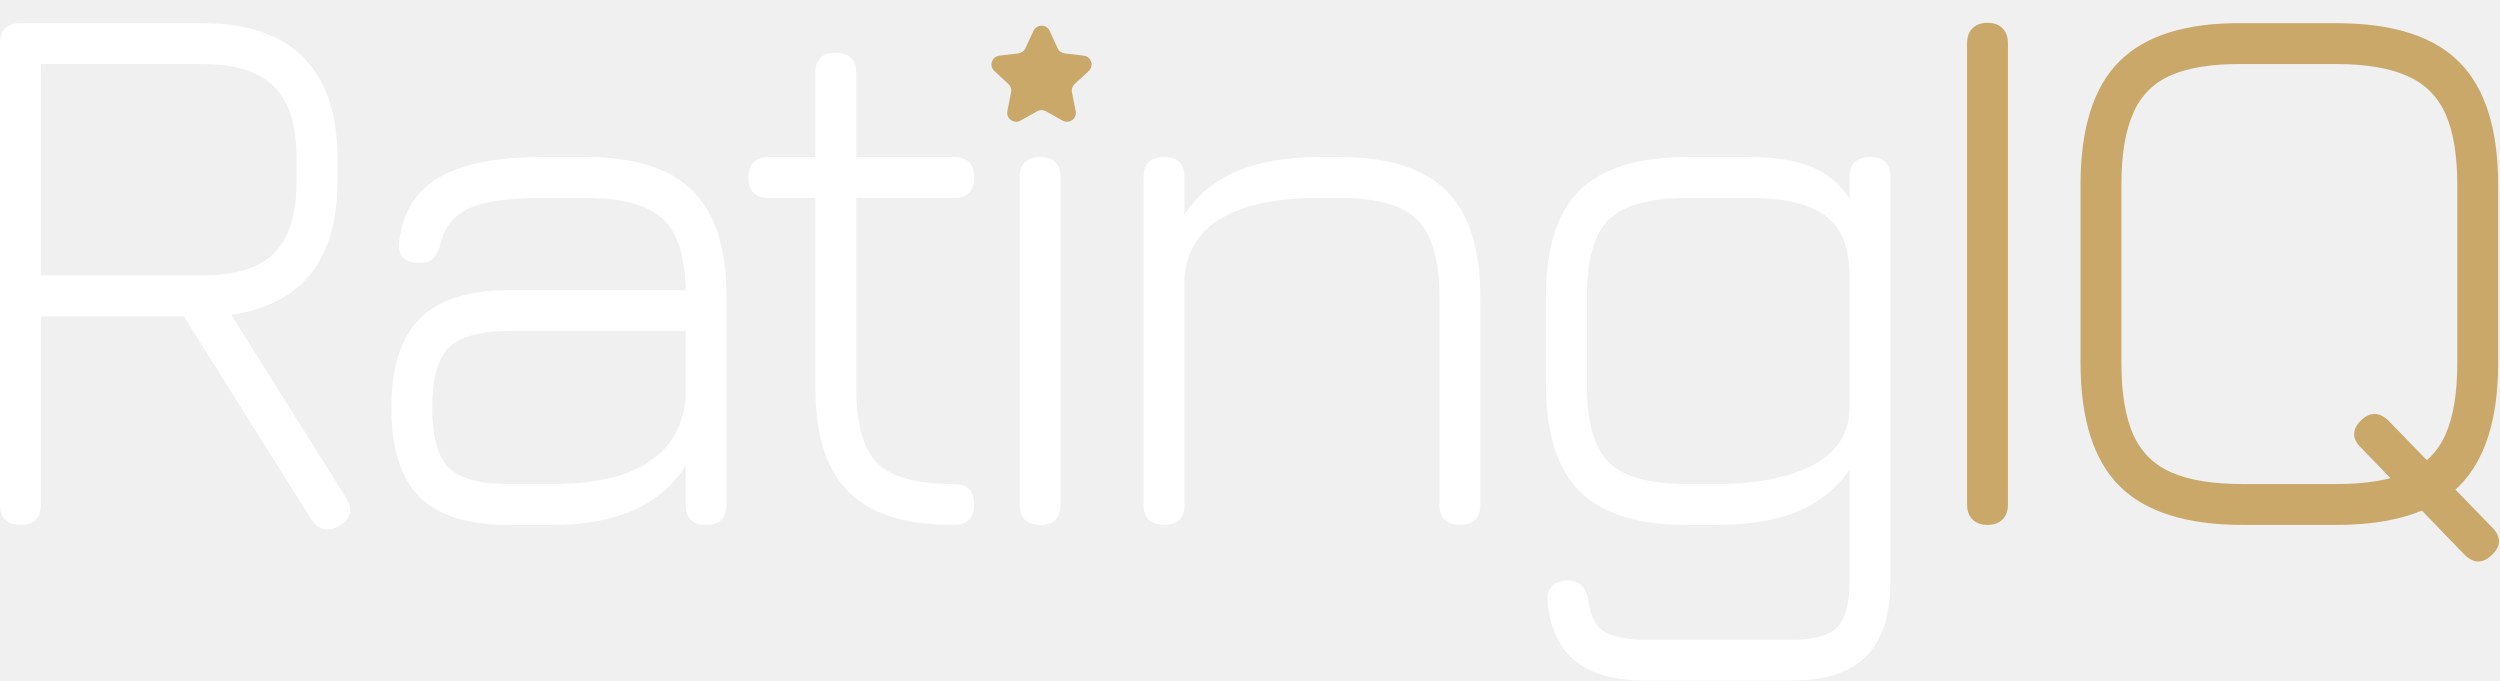
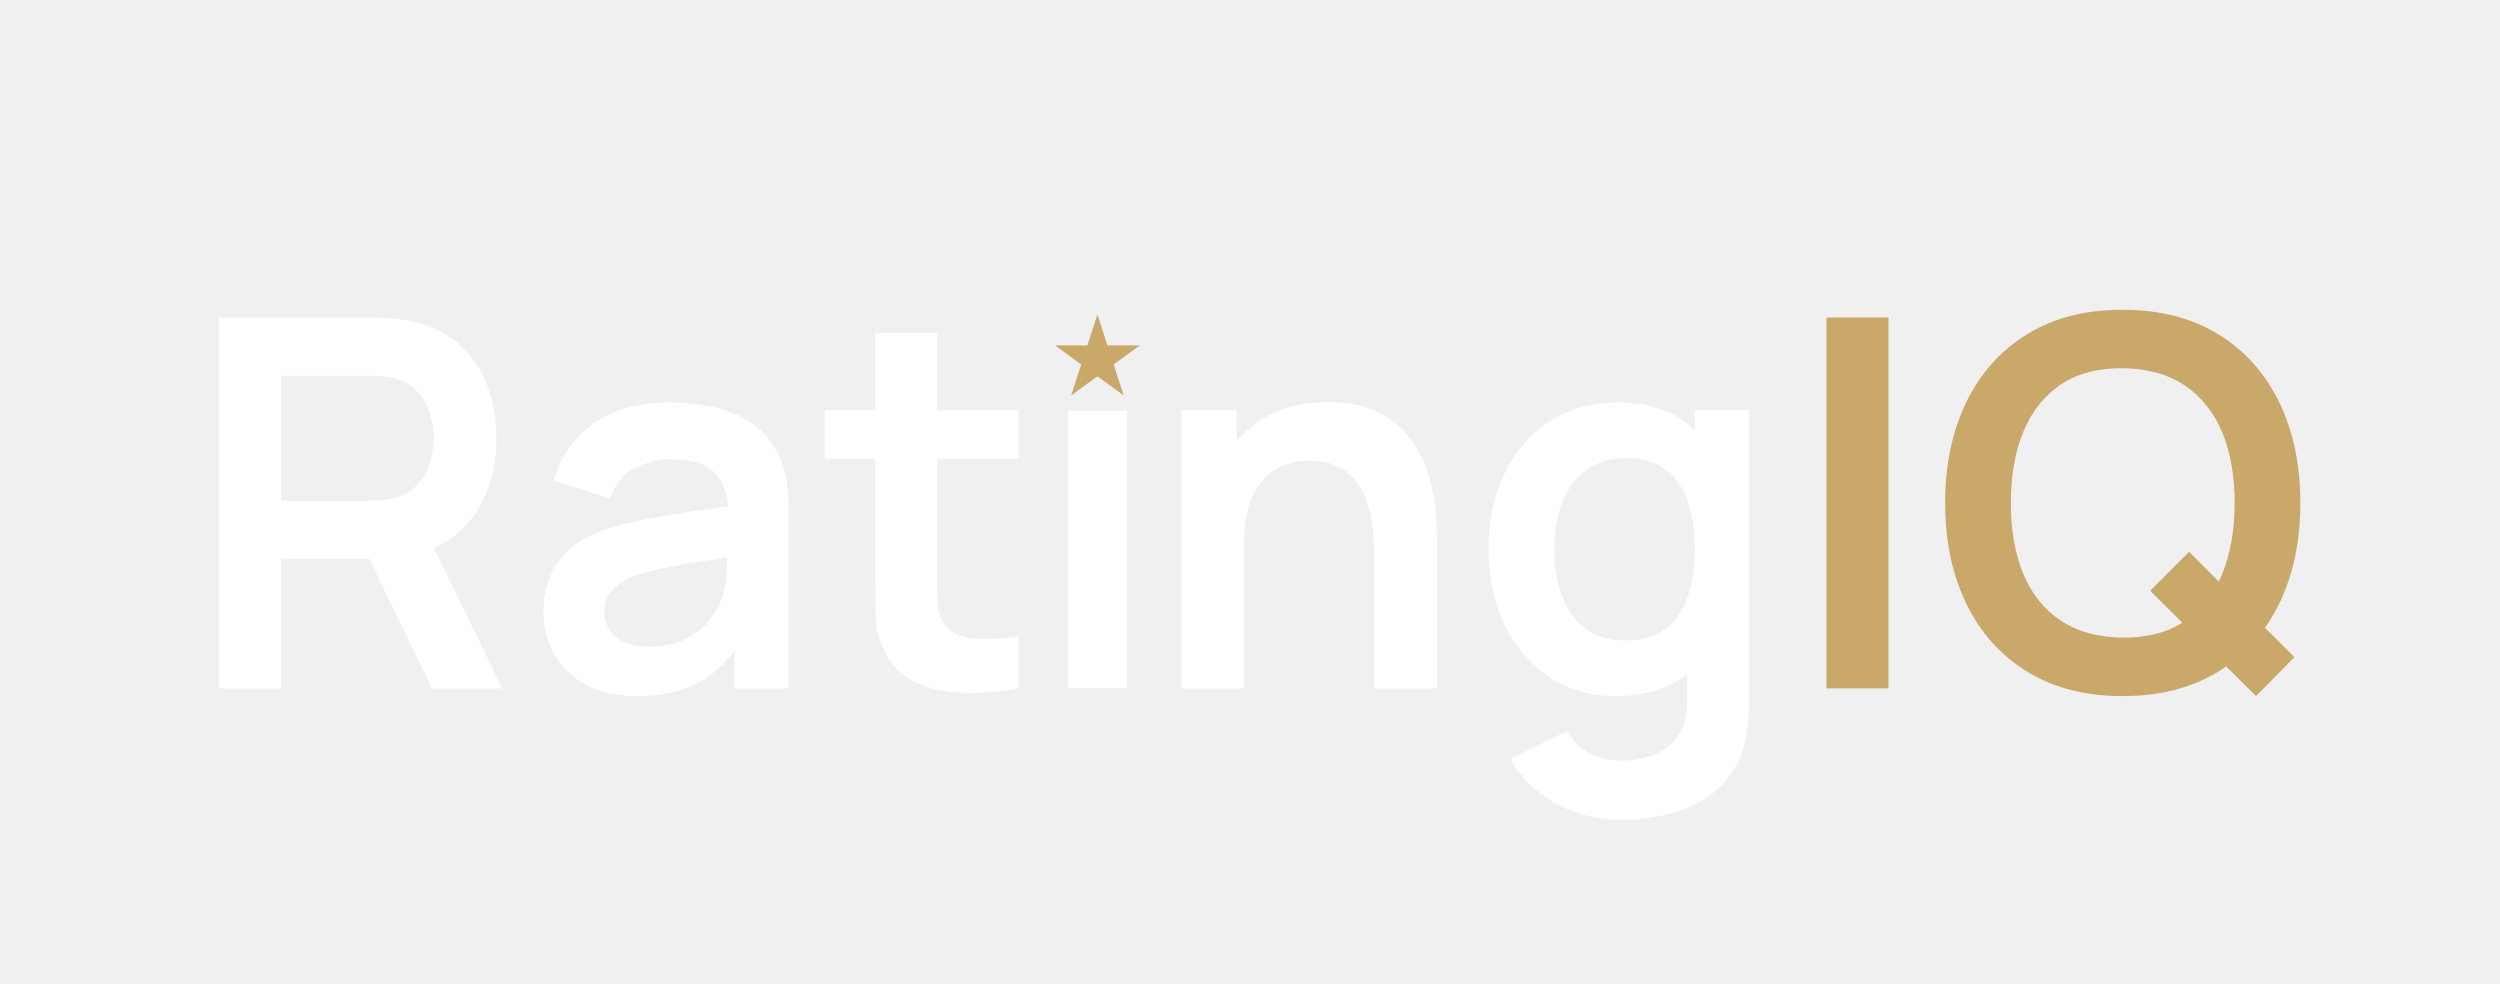
- <svg xmlns="http://www.w3.org/2000/svg" width="562" height="153" viewBox="0 0 562 153" fill="none">
-   <path d="M560.366 118.7C561.3 119.692 561.766 120.683 561.766 121.675C561.766 122.725 561.241 123.746 560.191 124.737C558.15 126.721 556.108 126.721 554.066 124.737L530.704 100.587C529.712 99.596 529.216 98.604 529.216 97.612C529.216 96.562 529.712 95.542 530.704 94.55C532.746 92.567 534.816 92.567 536.916 94.55L560.366 118.7ZM504.191 118C491.533 118 482.287 115.083 476.454 109.25C470.621 103.417 467.704 94.171 467.704 81.512V41.612C467.704 28.837 470.621 19.562 476.454 13.787C482.287 7.954 491.475 5.096 504.016 5.212H525.191C537.85 5.212 547.066 8.129 552.841 13.962C558.675 19.796 561.591 29.042 561.591 41.7V81.512C561.591 94.171 558.675 103.417 552.841 109.25C547.066 115.083 537.85 118 525.191 118H504.191ZM504.191 108.812H525.191C531.9 108.812 537.237 107.937 541.204 106.187C545.171 104.437 548.029 101.579 549.779 97.612C551.529 93.646 552.404 88.279 552.404 81.512V41.7C552.404 34.992 551.529 29.654 549.779 25.687C548.029 21.721 545.171 18.862 541.204 17.112C537.237 15.304 531.9 14.4 525.191 14.4H504.016C497.308 14.342 491.971 15.187 488.004 16.937C484.096 18.629 481.266 21.487 479.516 25.512C477.766 29.479 476.891 34.846 476.891 41.612V81.512C476.891 88.279 477.766 93.646 479.516 97.612C481.266 101.579 484.125 104.437 488.091 106.187C492.058 107.937 497.425 108.812 504.191 108.812Z" fill="#C9A86A" />
-   <path d="M446.834 118C445.375 118 444.238 117.592 443.421 116.775C442.605 115.958 442.196 114.821 442.196 113.363V9.762C442.196 8.304 442.605 7.167 443.421 6.35C444.238 5.533 445.375 5.125 446.834 5.125C448.234 5.125 449.342 5.533 450.159 6.35C450.975 7.167 451.384 8.304 451.384 9.762V113.363C451.384 114.821 450.975 115.958 450.159 116.775C449.342 117.592 448.234 118 446.834 118Z" fill="#C9A86A" />
-   <path d="M370.022 153C363.139 153 357.889 151.571 354.272 148.713C350.656 145.913 348.527 141.479 347.885 135.413C347.71 133.896 348.031 132.7 348.847 131.825C349.664 130.95 350.802 130.513 352.26 130.513C353.718 130.513 354.827 130.892 355.585 131.65C356.343 132.408 356.839 133.546 357.072 135.063C357.481 138.446 358.677 140.75 360.66 141.975C362.643 143.2 365.764 143.813 370.022 143.813H402.572C407.706 143.813 411.177 142.879 412.985 141.013C414.852 139.146 415.785 135.646 415.785 130.513V105.488C413.102 109.571 409.31 112.692 404.41 114.85C399.51 116.95 393.297 118 385.772 118H379.122C368.214 118 360.222 115.492 355.147 110.475C350.072 105.4 347.535 97.438 347.535 86.588V66.812C347.535 55.788 350.043 47.796 355.06 42.837C360.135 37.821 368.156 35.312 379.122 35.312H393.472C399.189 35.312 403.827 36.071 407.385 37.587C410.943 39.104 413.743 41.467 415.785 44.675V39.862C415.785 36.829 417.331 35.312 420.422 35.312C423.456 35.312 424.972 36.829 424.972 39.862V130.513C424.972 138.213 423.164 143.871 419.547 147.488C415.931 151.163 410.272 153 402.572 153H370.022ZM379.122 108.813H385.772C394.872 108.813 402.135 107.383 407.56 104.525C413.043 101.667 415.785 97.321 415.785 91.487V62.263C415.785 55.671 413.947 51.062 410.272 48.438C406.597 45.812 400.997 44.5 393.472 44.5H379.122C370.781 44.5 364.947 46.133 361.622 49.4C358.356 52.608 356.722 58.413 356.722 66.812V86.588C356.722 94.812 358.356 100.588 361.622 103.913C364.947 107.179 370.781 108.813 379.122 108.813Z" fill="white" />
-   <path d="M261.723 118C258.632 118 257.086 116.454 257.086 113.363V39.862C257.086 36.829 258.632 35.312 261.723 35.312C264.757 35.312 266.273 36.829 266.273 39.862V48.263C271.815 39.629 281.848 35.312 296.373 35.312H301.273C312.182 35.312 320.144 37.85 325.161 42.925C330.236 47.942 332.773 55.904 332.773 66.812V113.363C332.773 116.454 331.257 118 328.223 118C325.132 118 323.586 116.454 323.586 113.363V66.812C323.586 58.471 321.923 52.667 318.598 49.4C315.332 46.133 309.557 44.5 301.273 44.5H296.373C287.332 44.5 280.215 45.929 275.023 48.788C269.832 51.646 266.915 56.108 266.273 62.175V113.363C266.273 116.454 264.757 118 261.723 118Z" fill="white" />
-   <path d="M233.853 118C230.762 118 229.216 116.454 229.216 113.362V39.862C229.216 36.829 230.762 35.312 233.853 35.312C236.887 35.312 238.403 36.829 238.403 39.862V113.362C238.403 116.454 236.887 118 233.853 118Z" fill="white" />
-   <path d="M214.271 118C203.538 118 195.692 115.521 190.734 110.563C185.775 105.604 183.296 97.788 183.296 87.113V44.5H172.884C169.792 44.5 168.246 42.954 168.246 39.862C168.246 36.829 169.792 35.312 172.884 35.312H183.296V16.5C183.296 13.408 184.813 11.863 187.846 11.863C190.938 11.863 192.484 13.408 192.484 16.5V35.312H214.446C217.479 35.312 218.996 36.829 218.996 39.862C218.996 42.954 217.479 44.5 214.446 44.5H192.484V87.113C192.484 95.279 194.059 100.938 197.209 104.088C200.417 107.238 206.104 108.813 214.271 108.813C215.963 108.813 217.159 109.192 217.859 109.95C218.617 110.708 218.996 111.846 218.996 113.363C218.996 116.454 217.421 118 214.271 118Z" fill="white" />
-   <path d="M114.323 118C105.223 118 98.544 115.9 94.285 111.7C90.085 107.442 87.985 100.762 87.985 91.662C87.985 82.562 90.115 75.883 94.373 71.625C98.631 67.367 105.281 65.237 114.323 65.237H154.135C154.019 57.538 152.269 52.171 148.885 49.138C145.56 46.046 139.873 44.5 131.823 44.5H121.673C114.265 44.5 108.84 45.288 105.398 46.862C101.956 48.438 99.827 51.121 99.01 54.913C98.602 56.371 98.048 57.45 97.348 58.15C96.706 58.792 95.656 59.112 94.198 59.112C92.681 59.112 91.485 58.704 90.61 57.888C89.794 57.013 89.502 55.846 89.735 54.388C90.494 47.737 93.498 42.896 98.748 39.862C104.056 36.829 111.698 35.312 121.673 35.312H131.823C142.731 35.312 150.694 37.85 155.71 42.925C160.785 47.942 163.323 55.904 163.323 66.812V113.363C163.323 116.454 161.806 118 158.773 118C155.681 118 154.135 116.454 154.135 113.363V104.7C148.535 113.567 138.531 118 124.123 118H114.323ZM114.323 108.813H124.123C129.781 108.813 134.74 108.2 138.998 106.975C143.315 105.692 146.785 103.65 149.41 100.85C152.035 98.05 153.61 94.317 154.135 89.65V74.425H114.323C107.848 74.425 103.356 75.679 100.848 78.188C98.398 80.638 97.173 85.129 97.173 91.662C97.173 98.138 98.398 102.629 100.848 105.138C103.356 107.588 107.848 108.813 114.323 108.813Z" fill="white" />
-   <path d="M76.3 118.175C75.017 118.933 73.85 119.196 72.8 118.962C71.75 118.729 70.817 118 70 116.775L41.3 71.1H9.188V113.362C9.188 116.454 7.671 118 4.638 118C1.546 118 0 116.454 0 113.362V9.85C0 6.758 1.546 5.212 4.638 5.212H45.587C55.562 5.212 63.087 7.779 68.162 12.912C73.296 18.046 75.862 25.6 75.862 35.575V40.825C75.862 49.633 73.85 56.546 69.825 61.562C65.8 66.579 59.85 69.642 51.975 70.75L77.787 111.875C79.421 114.558 78.925 116.658 76.3 118.175ZM9.188 61.912H45.587C52.938 61.912 58.275 60.25 61.6 56.925C64.983 53.542 66.675 48.175 66.675 40.825V35.575C66.675 28.167 64.983 22.8 61.6 19.475C58.275 16.092 52.938 14.4 45.587 14.4H9.188V61.912Z" fill="white" />
-   <path d="M232.321 6.937C233.036 5.387 235.239 5.387 235.954 6.937L237.76 10.852C238.051 11.484 238.649 11.919 239.34 12.001L243.622 12.509C245.317 12.71 245.997 14.804 244.744 15.963L241.579 18.89C241.068 19.363 240.839 20.067 240.975 20.749L241.815 24.978C242.148 26.652 240.366 27.946 238.877 27.113L235.114 25.007C234.507 24.667 233.767 24.667 233.161 25.007L229.398 27.113C227.909 27.946 226.127 26.652 226.46 24.978L227.3 20.749C227.435 20.067 227.207 19.363 226.696 18.89L223.531 15.963C222.278 14.804 222.958 12.71 224.653 12.509L228.935 12.001C229.625 11.919 230.224 11.484 230.515 10.852L232.321 6.937Z" fill="#C9A86A" />
+ <svg xmlns="http://www.w3.org/2000/svg" height="36" viewBox="0 0 1551.75 610.5" style="width:auto;display:inline-block;" preserveAspectRatio="xMidYMid meet">
+   <defs>
+     <g />
+     <clipPath id="lgi-a">
+       <path d="M 654.828 195.191 L 707.609 195.191 L 707.609 245.418 L 654.828 245.418 Z M 654.828 195.191 " clip-rule="nonzero" />
+     </clipPath>
+     <clipPath id="lgi-b">
+       <path d="M 681.176 195.191 L 687.398 214.375 L 707.527 214.375 L 691.242 226.234 L 697.461 245.418 L 681.176 233.562 L 664.891 245.418 L 671.113 226.234 L 654.828 214.375 L 674.957 214.375 Z M 681.176 195.191 " clip-rule="nonzero" />
+     </clipPath>
+     <clipPath id="lgi-c">
+       <path d="M 0.828 0.191 L 53.609 0.191 L 53.609 50.418 L 0.828 50.418 Z M 0.828 0.191 " clip-rule="nonzero" />
+     </clipPath>
+     <clipPath id="lgi-d">
+       <path d="M 27.176 0.191 L 33.398 19.375 L 53.527 19.375 L 37.242 31.234 L 43.461 50.418 L 27.176 38.562 L 10.891 50.418 L 17.113 31.234 L 0.828 19.375 L 20.957 19.375 Z M 27.176 0.191 " clip-rule="nonzero" />
+     </clipPath>
+     <clipPath id="lgi-e">
+       <rect x="0" width="54" y="0" height="51" />
+     </clipPath>
+     <clipPath id="lgi-f">
+       <path d="M 662.844 254.98 L 699.512 254.98 L 699.512 426.957 L 662.844 426.957 Z M 662.844 254.98 " clip-rule="nonzero" />
+     </clipPath>
+     <clipPath id="lgi-g">
+       <path d="M 0.844 0.98 L 37.512 0.98 L 37.512 172.957 L 0.844 172.957 Z M 0.844 0.98 " clip-rule="nonzero" />
+     </clipPath>
+     <clipPath id="lgi-h">
+       <rect x="0" width="38" y="0" height="173" />
+     </clipPath>
+   </defs>
+   <g fill="#ffffff" fill-opacity="1">
+     <g transform="translate(113.5376, 427.2701)">
+       <g>
+         <path d="M 22.375 0 L 22.375 -230.203 L 117.5 -230.203 C 119.738 -230.203 122.613 -230.125 126.125 -229.969 C 129.645 -229.812 132.898 -229.469 135.891 -228.938 C 149.211 -226.906 160.211 -222.477 168.891 -215.656 C 177.578 -208.832 184.023 -200.223 188.234 -189.828 C 192.453 -179.441 194.562 -167.91 194.562 -155.234 C 194.562 -136.473 189.816 -120.348 180.328 -106.859 C 170.848 -93.379 156.301 -85.047 136.688 -81.859 L 120.219 -80.406 L 60.906 -80.406 L 60.906 0 Z M 154.594 0 L 109.188 -93.688 L 148.359 -102.312 L 198.234 0 Z M 60.906 -116.391 L 115.906 -116.391 C 118.031 -116.391 120.426 -116.492 123.094 -116.703 C 125.758 -116.91 128.211 -117.336 130.453 -117.984 C 136.848 -119.578 141.883 -122.398 145.562 -126.453 C 149.238 -130.504 151.848 -135.086 153.391 -140.203 C 154.93 -145.316 155.703 -150.328 155.703 -155.234 C 155.703 -160.129 154.93 -165.16 153.391 -170.328 C 151.848 -175.504 149.238 -180.113 145.562 -184.156 C 141.883 -188.207 136.848 -191.035 130.453 -192.641 C 128.211 -193.273 125.758 -193.672 123.094 -193.828 C 120.426 -193.992 118.031 -194.078 115.906 -194.078 L 60.906 -194.078 Z M 60.906 -116.391 " />
+       </g>
+     </g>
+   </g>
+   <g fill="#ffffff" fill-opacity="1">
+     <g transform="translate(324.5618, 427.2701)">
+       <g>
+         <path d="M 70.656 4.797 C 58.188 4.797 47.633 2.426 39 -2.312 C 30.375 -7.062 23.848 -13.379 19.422 -21.266 C 15.004 -29.148 12.797 -37.836 12.797 -47.328 C 12.797 -55.641 14.18 -63.125 16.953 -69.781 C 19.723 -76.445 23.984 -82.203 29.734 -87.047 C 35.492 -91.898 42.953 -95.867 52.109 -98.953 C 59.047 -101.191 67.176 -103.219 76.5 -105.031 C 85.82 -106.844 95.941 -108.52 106.859 -110.062 C 117.785 -111.613 129.219 -113.297 141.156 -115.109 L 127.422 -107.266 C 127.523 -119.203 124.859 -127.992 119.422 -133.641 C 113.984 -139.297 104.816 -142.125 91.922 -142.125 C 84.141 -142.125 76.625 -140.312 69.375 -136.688 C 62.133 -133.062 57.07 -126.828 54.188 -117.984 L 19.031 -129.016 C 23.289 -143.617 31.414 -155.344 43.406 -164.188 C 55.395 -173.031 71.566 -177.453 91.922 -177.453 C 107.266 -177.453 120.77 -174.945 132.438 -169.938 C 144.113 -164.926 152.773 -156.719 158.422 -145.312 C 161.516 -139.238 163.379 -133.031 164.016 -126.688 C 164.66 -120.352 164.984 -113.453 164.984 -105.984 L 164.984 0 L 131.25 0 L 131.25 -37.406 L 136.844 -31.328 C 129.062 -18.859 119.973 -9.719 109.578 -3.906 C 99.191 1.895 86.219 4.797 70.656 4.797 Z M 78.328 -25.906 C 87.066 -25.906 94.523 -27.445 100.703 -30.531 C 106.891 -33.625 111.82 -37.406 115.5 -41.875 C 119.176 -46.352 121.656 -50.566 122.938 -54.516 C 124.957 -59.422 126.102 -65.039 126.375 -71.375 C 126.645 -77.719 126.781 -82.863 126.781 -86.812 L 138.609 -83.297 C 126.984 -81.484 117.016 -79.883 108.703 -78.5 C 100.391 -77.113 93.25 -75.805 87.281 -74.578 C 81.312 -73.348 76.035 -71.988 71.453 -70.5 C 66.984 -68.906 63.203 -67.039 60.109 -64.906 C 57.016 -62.77 54.641 -60.316 52.984 -57.547 C 51.336 -54.773 50.516 -51.523 50.516 -47.797 C 50.516 -43.535 51.578 -39.781 53.703 -36.531 C 55.836 -33.281 58.957 -30.695 63.062 -28.781 C 67.164 -26.863 72.254 -25.906 78.328 -25.906 Z M 78.328 -25.906 " />
+       </g>
+     </g>
+   </g>
+   <g fill="#ffffff" fill-opacity="1">
+     <g transform="translate(508.7284, 427.2701)">
+       <g>
+         <path d="M 123.578 0 C 112.172 2.133 101.004 3.066 90.078 2.797 C 79.16 2.523 69.383 0.5 60.75 -3.281 C 52.113 -7.062 45.555 -13.055 41.078 -21.266 C 37.141 -28.723 35.062 -36.344 34.844 -44.125 C 34.633 -51.906 34.531 -60.695 34.531 -70.5 L 34.531 -220.609 L 72.906 -220.609 L 72.906 -72.734 C 72.906 -65.805 72.984 -59.734 73.141 -54.516 C 73.297 -49.297 74.391 -45.031 76.422 -41.719 C 80.254 -35.332 86.379 -31.766 94.797 -31.016 C 103.223 -30.266 112.816 -30.691 123.578 -32.297 Z M 3.203 -142.438 L 3.203 -172.656 L 123.578 -172.656 L 123.578 -142.438 Z M 3.203 -142.438 " />
+       </g>
+     </g>
+   </g>
+   <g fill="#ffffff" fill-opacity="1">
+     <g transform="translate(647.1732, 427.2701)">
+       <g />
+     </g>
+   </g>
+   <g fill="#ffffff" fill-opacity="1">
+     <g transform="translate(711.1199, 427.2701)">
+       <g>
+         <path d="M 141.797 0 L 141.797 -83.125 C 141.797 -88.562 141.422 -94.582 140.672 -101.188 C 139.93 -107.801 138.203 -114.172 135.484 -120.297 C 132.766 -126.43 128.711 -131.469 123.328 -135.406 C 117.953 -139.352 110.68 -141.328 101.516 -141.328 C 96.609 -141.328 91.758 -140.523 86.969 -138.922 C 82.176 -137.328 77.832 -134.582 73.938 -130.688 C 70.051 -126.801 66.93 -121.473 64.578 -114.703 C 62.234 -107.93 61.062 -99.27 61.062 -88.719 L 38.203 -98.484 C 38.203 -113.191 41.051 -126.508 46.75 -138.438 C 52.457 -150.375 60.852 -159.883 71.938 -166.969 C 83.02 -174.062 96.66 -177.609 112.859 -177.609 C 125.648 -177.609 136.203 -175.477 144.516 -171.219 C 152.828 -166.957 159.438 -161.52 164.344 -154.906 C 169.25 -148.301 172.875 -141.27 175.219 -133.812 C 177.562 -126.352 179.078 -119.289 179.766 -112.625 C 180.461 -105.969 180.812 -100.562 180.812 -96.406 L 180.812 0 Z M 22.062 0 L 22.062 -172.656 L 56.438 -172.656 L 56.438 -119.094 L 61.062 -119.094 L 61.062 0 Z M 22.062 0 " />
+       </g>
+     </g>
+   </g>
+   <g fill="#ffffff" fill-opacity="1">
+     <g transform="translate(911.1133, 427.2701)">
+       <g>
+         <path d="M 94.969 81.531 C 85.375 81.531 76.176 80.035 67.375 77.047 C 58.582 74.066 50.672 69.781 43.641 64.188 C 36.609 58.594 30.852 51.852 26.375 43.969 L 61.875 26.375 C 65.176 32.664 69.836 37.328 75.859 40.359 C 81.879 43.398 88.301 44.922 95.125 44.922 C 103.113 44.922 110.25 43.508 116.531 40.688 C 122.82 37.863 127.695 33.707 131.156 28.219 C 134.625 22.727 136.254 15.879 136.047 7.672 L 136.047 -41.406 L 140.844 -41.406 L 140.844 -172.656 L 174.578 -172.656 L 174.578 8.312 C 174.578 12.688 174.391 16.867 174.016 20.859 C 173.641 24.859 173.023 28.773 172.172 32.609 C 169.617 43.805 164.719 53 157.469 60.188 C 150.219 67.383 141.238 72.738 130.531 76.25 C 119.82 79.77 107.969 81.531 94.969 81.531 Z M 91.609 4.797 C 75.723 4.797 61.863 0.801 50.031 -7.188 C 38.207 -15.188 29.047 -26.062 22.547 -39.812 C 16.047 -53.562 12.797 -69.066 12.797 -86.328 C 12.797 -103.805 16.07 -119.391 22.625 -133.078 C 29.176 -146.773 38.473 -157.594 50.516 -165.531 C 62.555 -173.477 76.734 -177.453 93.047 -177.453 C 109.453 -177.453 123.223 -173.477 134.359 -165.531 C 145.504 -157.594 153.953 -146.75 159.703 -133 C 165.461 -119.258 168.344 -103.703 168.344 -86.328 C 168.344 -69.172 165.461 -53.691 159.703 -39.891 C 153.953 -26.086 145.375 -15.188 133.969 -7.188 C 122.562 0.801 108.441 4.797 91.609 4.797 Z M 97.516 -29.734 C 107.859 -29.734 116.195 -32.102 122.531 -36.844 C 128.875 -41.594 133.508 -48.227 136.438 -56.75 C 139.375 -65.281 140.844 -75.141 140.844 -86.328 C 140.844 -97.629 139.375 -107.516 136.438 -115.984 C 133.508 -124.453 128.953 -131.055 122.766 -135.797 C 116.586 -140.547 108.598 -142.922 98.797 -142.922 C 88.461 -142.922 79.938 -140.391 73.219 -135.328 C 66.5 -130.266 61.539 -123.441 58.344 -114.859 C 55.156 -106.285 53.562 -96.773 53.562 -86.328 C 53.562 -75.773 55.129 -66.207 58.266 -57.625 C 61.41 -49.051 66.234 -42.258 72.734 -37.25 C 79.234 -32.238 87.492 -29.734 97.516 -29.734 Z M 97.516 -29.734 " />
+       </g>
+     </g>
+   </g>
+   <g fill="#c9a86a" fill-opacity="1">
+     <g transform="translate(1108.078, 427.2701)">
+       <g>
+         <path d="M 25.578 0 L 25.578 -230.203 L 64.109 -230.203 L 64.109 0 Z M 25.578 0 " />
+       </g>
+     </g>
+   </g>
+   <g fill="#c9a86a" fill-opacity="1">
+     <g transform="translate(1197.764, 427.2701)">
+       <g>
+         <path d="M 202.547 4.797 L 136.844 -60.594 L 160.984 -84.734 L 226.375 -19.344 Z M 119.734 4.797 C 96.711 4.797 76.992 -0.238 60.578 -10.312 C 44.172 -20.383 31.57 -34.426 22.781 -52.438 C 13.988 -70.445 9.594 -91.336 9.594 -115.109 C 9.594 -138.867 13.988 -159.754 22.781 -177.766 C 31.57 -195.785 44.172 -209.828 60.578 -219.891 C 76.992 -229.961 96.711 -235 119.734 -235 C 142.754 -235 162.5 -229.961 178.969 -219.891 C 195.438 -209.828 208.066 -195.785 216.859 -177.766 C 225.648 -159.754 230.047 -138.867 230.047 -115.109 C 230.047 -91.336 225.648 -70.445 216.859 -52.438 C 208.066 -34.426 195.438 -20.383 178.969 -10.312 C 162.5 -0.238 142.754 4.797 119.734 4.797 Z M 119.734 -31.5 C 135.191 -31.383 148.062 -34.789 158.344 -41.719 C 168.633 -48.645 176.363 -58.395 181.531 -70.969 C 186.695 -83.551 189.281 -98.266 189.281 -115.109 C 189.281 -131.941 186.695 -146.566 181.531 -158.984 C 176.363 -171.398 168.633 -181.07 158.344 -188 C 148.062 -194.926 135.191 -198.5 119.734 -198.719 C 104.285 -198.82 91.441 -195.41 81.203 -188.484 C 70.973 -181.555 63.273 -171.801 58.109 -159.219 C 52.941 -146.645 50.359 -131.941 50.359 -115.109 C 50.359 -98.266 52.914 -83.633 58.031 -71.219 C 63.145 -58.801 70.844 -49.129 81.125 -42.203 C 91.414 -35.273 104.285 -31.707 119.734 -31.5 Z M 119.734 -31.5 " />
+       </g>
+     </g>
+   </g>
+   <g clip-path="url(#lgi-a)">
+     <g clip-path="url(#lgi-b)">
+       <g transform="matrix(1, 0, 0, 1, 654, 195)">
+         <g clip-path="url(#lgi-e)">
+           <g clip-path="url(#lgi-c)">
+             <g clip-path="url(#lgi-d)">
+               <path fill="#c9a86a" d="M 0.828 0.191 L 53.609 0.191 L 53.609 50.418 L 0.828 50.418 Z M 0.828 0.191 " fill-opacity="1" fill-rule="nonzero" />
+             </g>
+           </g>
+         </g>
+       </g>
+     </g>
+   </g>
+   <g clip-path="url(#lgi-f)">
+     <g transform="matrix(1, 0, 0, 1, 662, 254)">
+       <g clip-path="url(#lgi-h)">
+         <g clip-path="url(#lgi-g)">
+           <path fill="#ffffff" d="M 0.844 0.98 L 37.512 0.98 L 37.512 173 L 0.844 173 Z M 0.844 0.98 " fill-opacity="1" fill-rule="nonzero" />
+         </g>
+       </g>
+     </g>
+   </g>
</svg>
